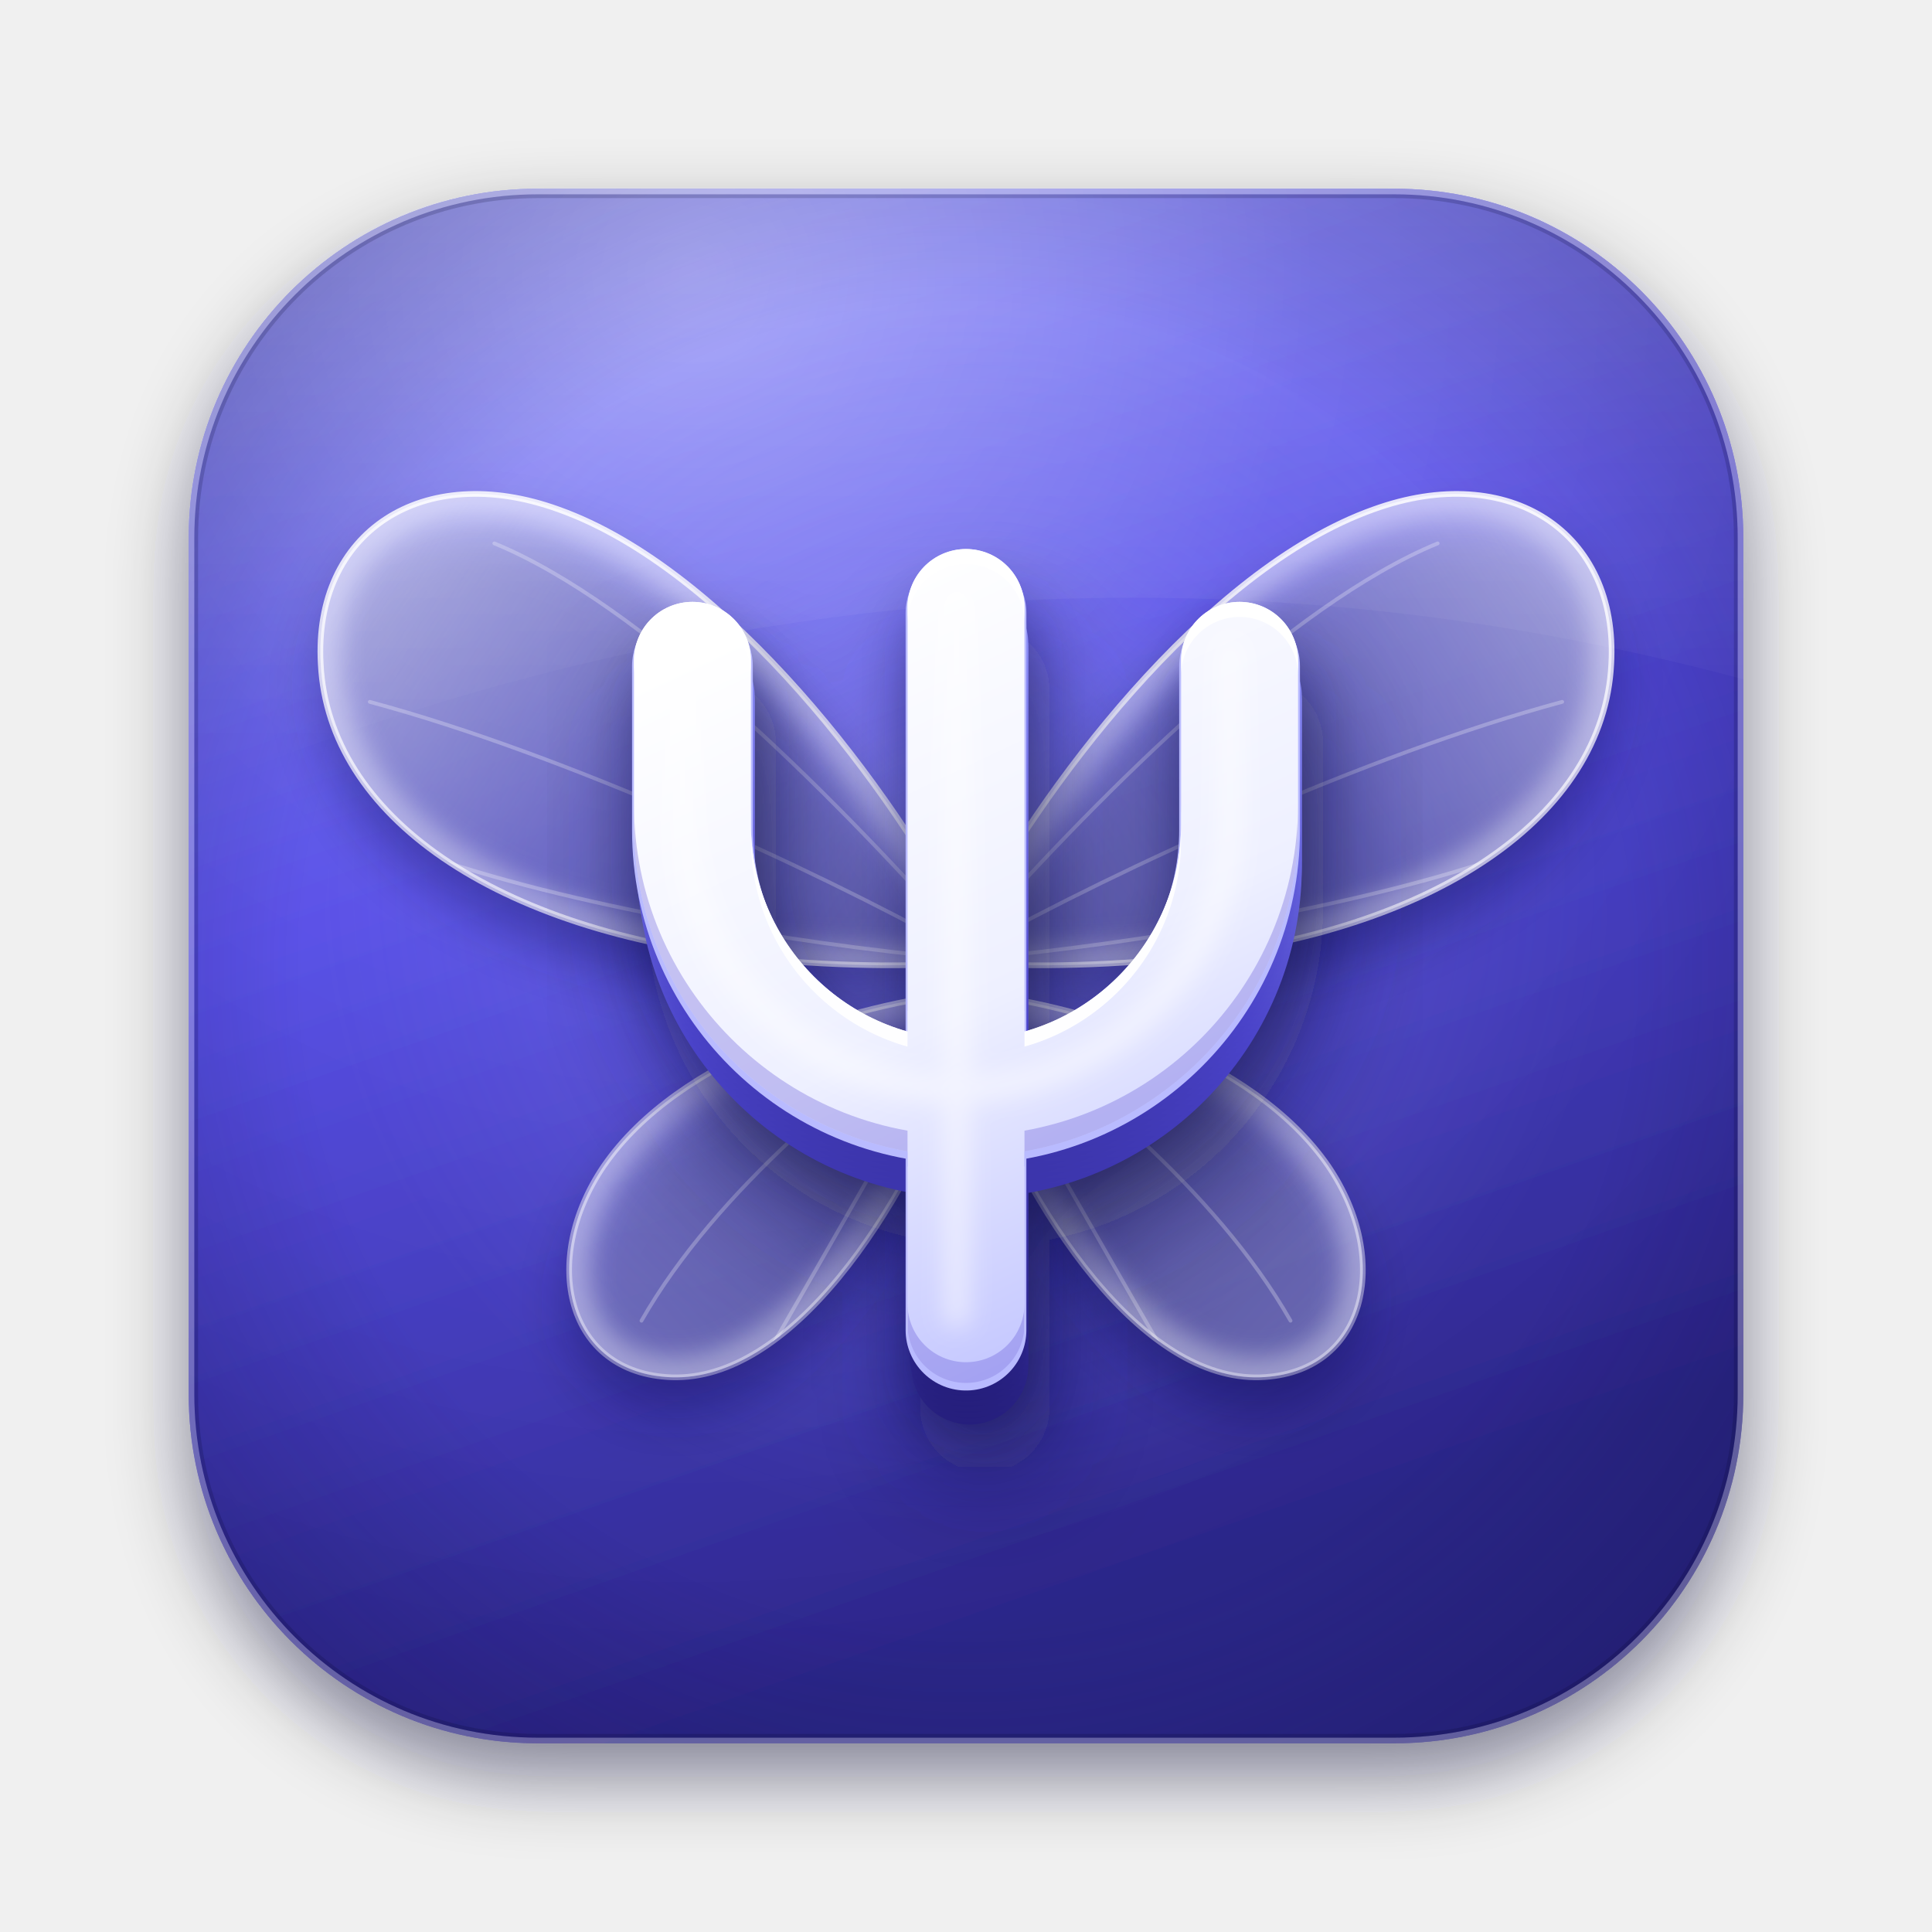
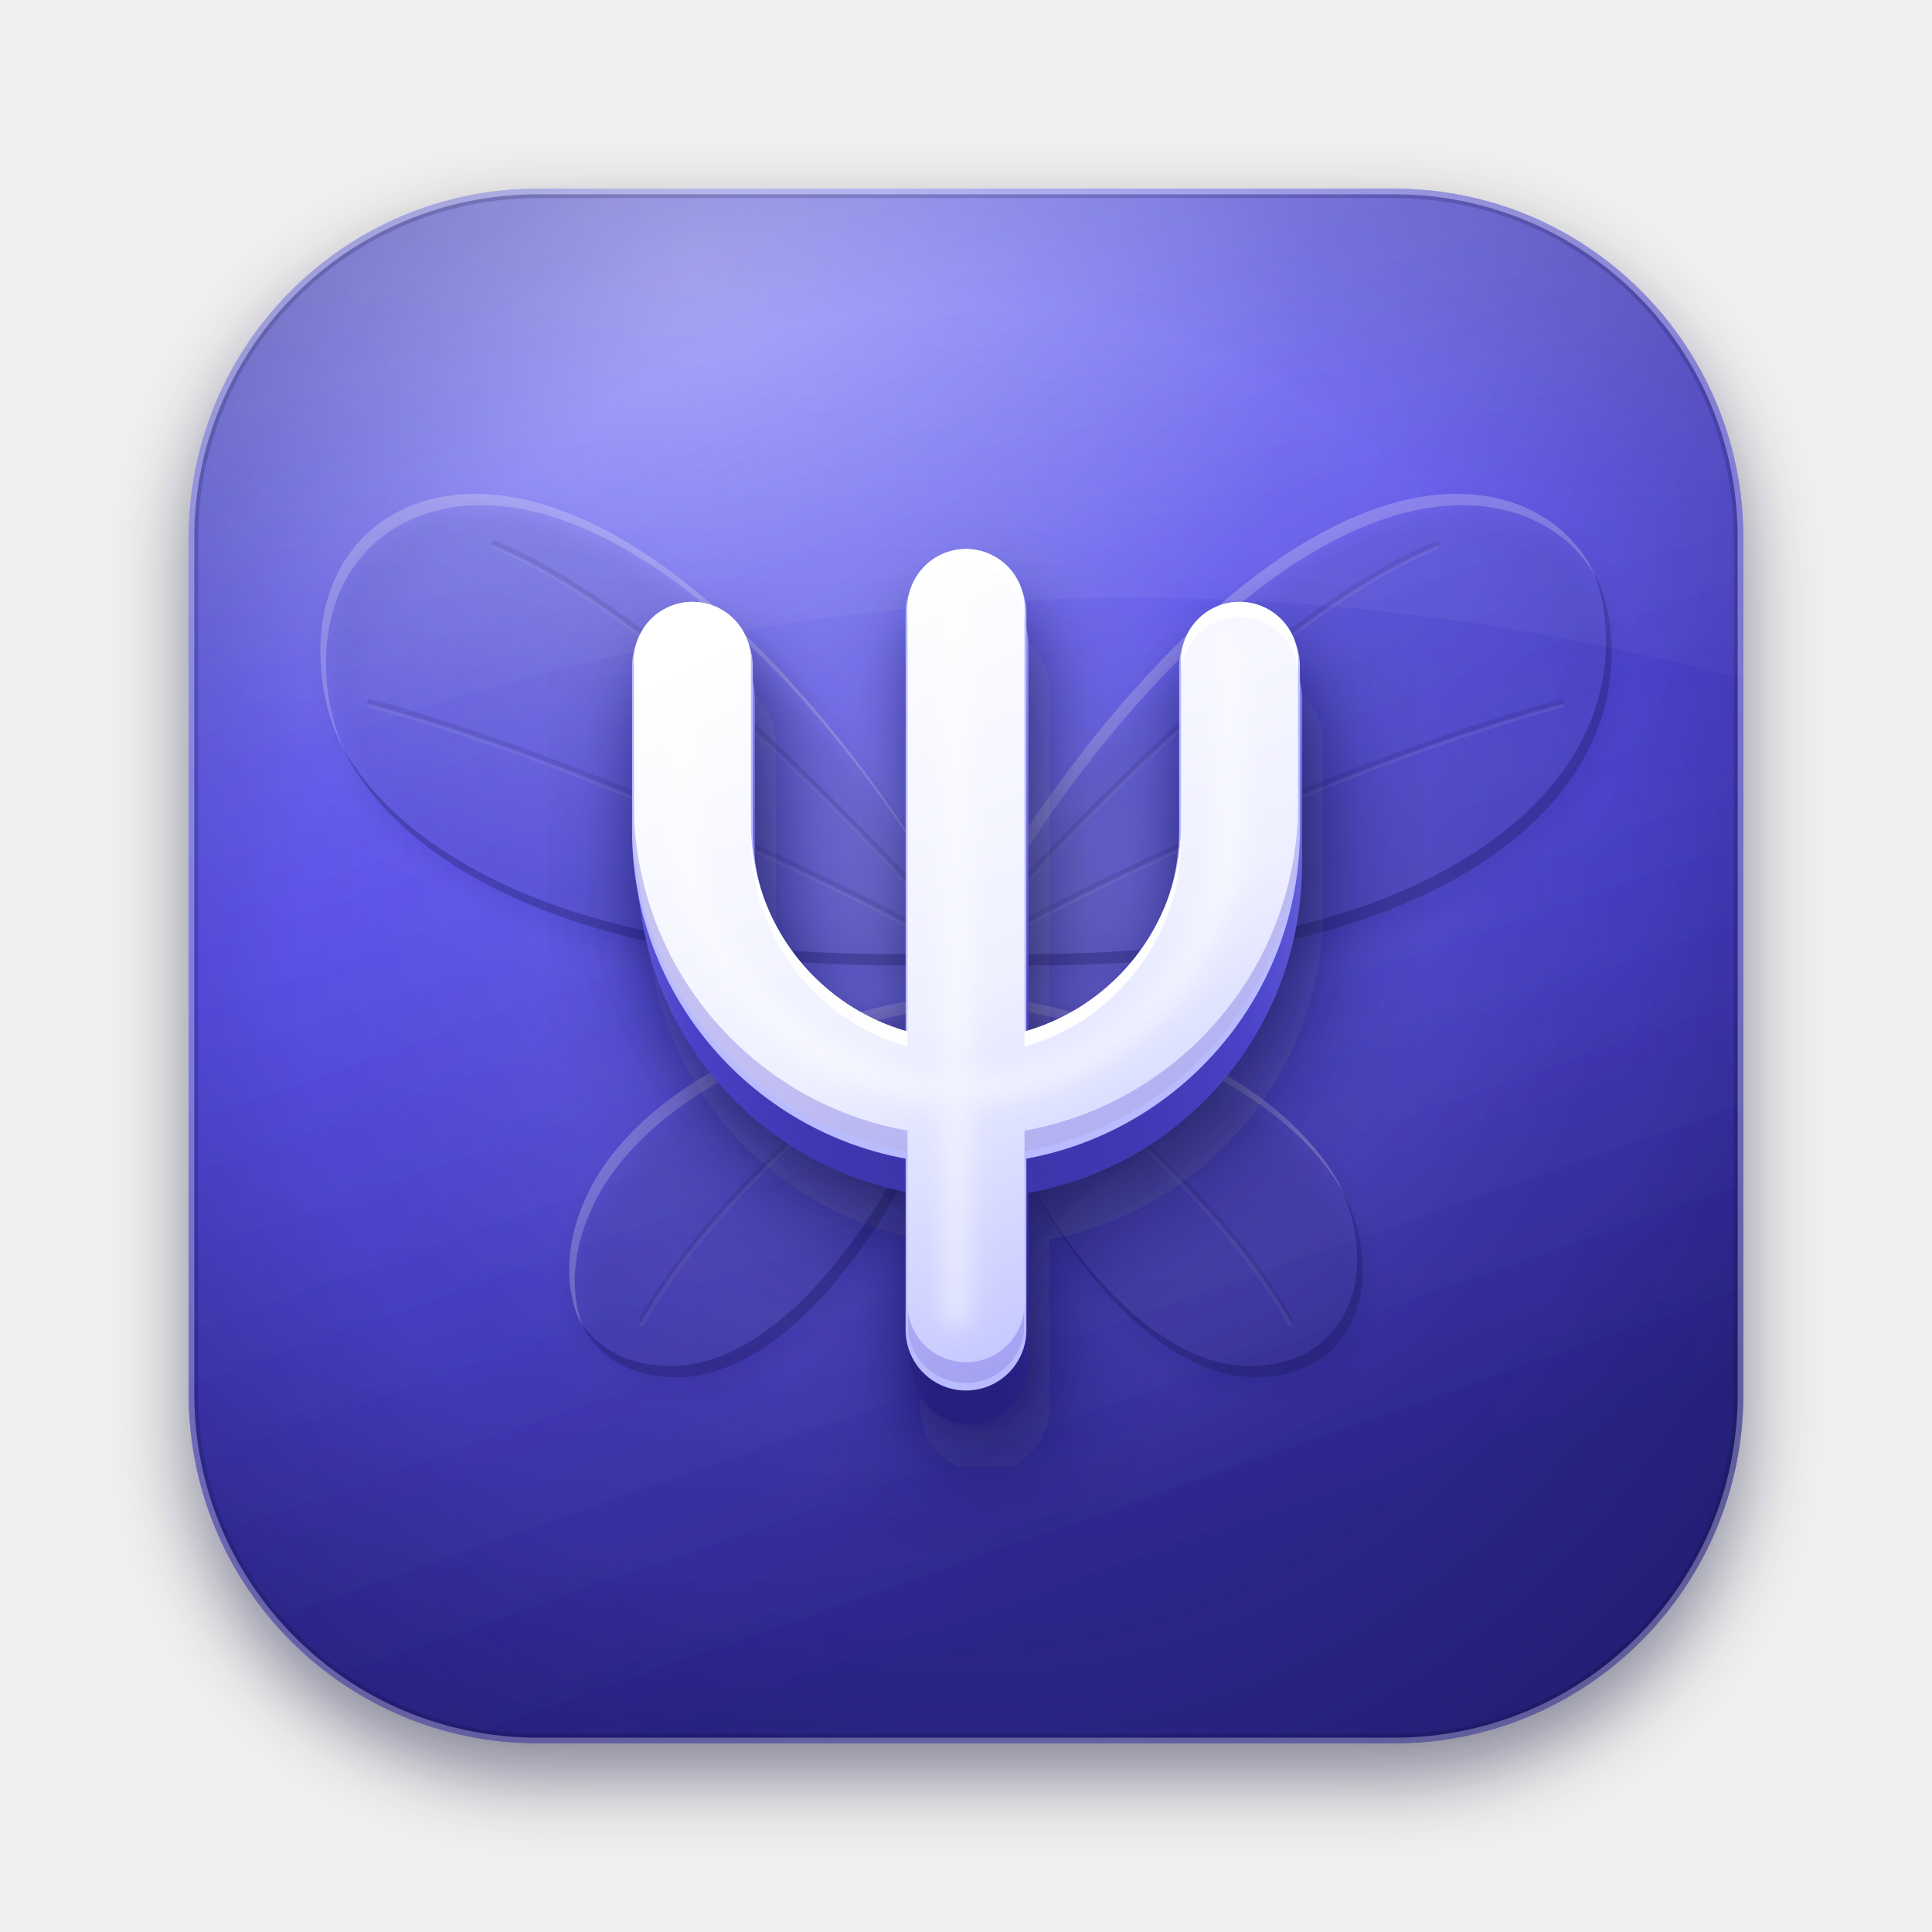
<svg xmlns="http://www.w3.org/2000/svg" width="1024" height="1024" viewBox="0 0 1024 1024">
  <defs>
    <path id="psi" d="M367 350 V437 A145 145 0 0 0 657 437 V350 M512 322 V702" fill="none" stroke-linecap="round" stroke-linejoin="round" />
    <clipPath id="squircle">
      <rect x="100" y="100" width="824" height="824" rx="185" />
    </clipPath>
    <linearGradient id="bg" x1="0" y1="0" x2="0.35" y2="1">
      <stop offset="0" stop-color="#7c7ffb" />
      <stop offset="0.45" stop-color="#5249e6" />
      <stop offset="1" stop-color="#2b2587" />
    </linearGradient>
    <radialGradient id="lamp" cx="0.32" cy="0.05" r="0.9">
      <stop offset="0" stop-color="#ffffff" stop-opacity="0.34" />
      <stop offset="0.45" stop-color="#ffffff" stop-opacity="0.06" />
      <stop offset="1" stop-color="#ffffff" stop-opacity="0" />
    </radialGradient>
    <radialGradient id="vignette" cx="0.5" cy="0.5" r="0.72">
      <stop offset="0.6" stop-color="#140f4a" stop-opacity="0" />
      <stop offset="1" stop-color="#140f4a" stop-opacity="0.45" />
    </radialGradient>
    <linearGradient id="gloss" x1="0" y1="0" x2="0" y2="1">
      <stop offset="0" stop-color="#ffffff" stop-opacity="0.14" />
      <stop offset="1" stop-color="#ffffff" stop-opacity="0" />
    </linearGradient>
-     <linearGradient id="wingUpper" gradientUnits="userSpaceOnUse" x1="512" y1="500" x2="200" y2="290">
-       <stop offset="0" stop-color="#ffffff" stop-opacity="0.10" />
-       <stop offset="0.55" stop-color="#d4d6ff" stop-opacity="0.30" />
-       <stop offset="1" stop-color="#eceeff" stop-opacity="0.55" />
-     </linearGradient>
-     <linearGradient id="wingLower" gradientUnits="userSpaceOnUse" x1="512" y1="530" x2="300" y2="720">
-       <stop offset="0" stop-color="#ffffff" stop-opacity="0.08" />
-       <stop offset="1" stop-color="#c9ccff" stop-opacity="0.42" />
-     </linearGradient>
-     <linearGradient id="wingEdge" gradientUnits="userSpaceOnUse" x1="0" y1="260" x2="0" y2="740">
-       <stop offset="0" stop-color="#ffffff" stop-opacity="0.85" />
-       <stop offset="1" stop-color="#ffffff" stop-opacity="0.35" />
-     </linearGradient>
-     <clipPath id="wingClip">
-       <use href="#wingU" />
-       <use href="#wingL" />
-     </clipPath>
    <g id="wingPair">
      <path id="wingU" d="M512 494 C474 420 386 302 296 270 C224 244 166 282 170 352 C174 432 262 494 400 508 C452 513 492 512 512 510 Z" />
      <path id="wingL" d="M512 526 C452 532 360 560 320 618 C286 668 300 728 356 730 C418 732 478 646 512 554 Z" />
    </g>
+     <g id="wings">
+       <use href="#wingPair" />
+       <use href="#wingPair" transform="matrix(-1 0 0 1 1024 0)" />
+     </g>
+     <g id="veins" fill="none" stroke-linecap="round">
+       <g id="veinSide">
+         <path d="M506 494 C440 420 340 320 262 288" />
+         <path d="M506 502 C430 460 300 400 196 372" />
+         <path d="M508 532 C456 570 380 630 340 700" />
+       </g>
+       <use href="#veinSide" transform="matrix(-1 0 0 1 1024 0)" />
+     </g>
+     <clipPath id="wingsClip">
+       <use href="#wingU" />
+       <use href="#wingL" />
+       <use href="#wingU" transform="matrix(-1 0 0 1 1024 0)" />
+       <use href="#wingL" transform="matrix(-1 0 0 1 1024 0)" />
+     </clipPath>
+     <mask id="wingLit" maskUnits="userSpaceOnUse" x="0" y="0" width="1024" height="1024">
+       <use href="#wings" fill="#ffffff" />
+       <use href="#wings" fill="#000000" transform="translate(3 6)" />
+     </mask>
+     <mask id="wingShade" maskUnits="userSpaceOnUse" x="0" y="0" width="1024" height="1024">
+       <use href="#wings" fill="#ffffff" />
+       <use href="#wings" fill="#000000" transform="translate(-3 -6)" />
+     </mask>
    <radialGradient id="halo" cx="0.5" cy="0.45" r="0.5">
      <stop offset="0" stop-color="#c4c6ff" stop-opacity="0.45" />
      <stop offset="0.55" stop-color="#8f92ff" stop-opacity="0.14" />
      <stop offset="1" stop-color="#8f92ff" stop-opacity="0" />
    </radialGradient>
    <linearGradient id="face" gradientUnits="userSpaceOnUse" x1="420" y1="322" x2="600" y2="702">
      <stop offset="0" stop-color="#ffffff" />
      <stop offset="0.55" stop-color="#eef0ff" />
      <stop offset="1" stop-color="#c3c6ff" />
    </linearGradient>
    <linearGradient id="side" gradientUnits="userSpaceOnUse" x1="0" y1="322" x2="0" y2="740">
      <stop offset="0" stop-color="#8a8cf5" />
      <stop offset="0.5" stop-color="#4a43c9" />
      <stop offset="1" stop-color="#241d7a" />
    </linearGradient>
    <mask id="topEdge" maskUnits="userSpaceOnUse" x="0" y="0" width="1024" height="1024">
      <use href="#psi" stroke="#ffffff" stroke-width="62" />
      <use href="#psi" stroke="#000000" stroke-width="62" transform="translate(0 8)" />
    </mask>
    <mask id="underside" maskUnits="userSpaceOnUse" x="0" y="0" width="1024" height="1024">
      <use href="#psi" stroke="#ffffff" stroke-width="62" />
      <use href="#psi" stroke="#000000" stroke-width="62" transform="translate(0 -11)" />
    </mask>
    <mask id="core" maskUnits="userSpaceOnUse" x="0" y="0" width="1024" height="1024">
      <use href="#psi" stroke="#ffffff" stroke-width="14" transform="translate(-5 -5)" filter="url(#soft6)" />
    </mask>
    <filter id="soft2" x="-10%" y="-10%" width="120%" height="120%">
      <feGaussianBlur stdDeviation="2" />
    </filter>
    <filter id="soft6" x="-10%" y="-10%" width="120%" height="120%">
      <feGaussianBlur stdDeviation="6" />
    </filter>
    <filter id="soft14" x="-20%" y="-20%" width="140%" height="140%">
      <feGaussianBlur stdDeviation="14" />
    </filter>
    <filter id="soft30" x="-30%" y="-30%" width="160%" height="160%">
      <feGaussianBlur stdDeviation="30" />
    </filter>
    <filter id="squircleShadow" x="-20%" y="-20%" width="140%" height="140%">
      <feGaussianBlur in="SourceAlpha" stdDeviation="20" />
      <feOffset dy="18" result="blur" />
      <feFlood flood-color="#0b0830" flood-opacity="0.45" />
      <feComposite in2="blur" operator="in" />
      <feMerge>
        <feMergeNode />
        <feMergeNode in="SourceGraphic" />
      </feMerge>
    </filter>
  </defs>
  <rect x="100" y="100" width="824" height="824" rx="185" fill="url(#bg)" filter="url(#squircleShadow)" />
  <g clip-path="url(#squircle)">
    <rect x="100" y="100" width="824" height="824" fill="url(#lamp)" />
    <rect x="100" y="100" width="824" height="824" fill="url(#vignette)" />
    <circle cx="512" cy="500" r="340" fill="url(#halo)" />
    <g>
-       <g fill="#0e0a3c" fill-opacity="0.35" filter="url(#soft14)" transform="translate(0 18)">
-         <use href="#wingPair" />
-         <use href="#wingPair" transform="matrix(-1 0 0 1 1024 0)" />
+       <use href="#wings" fill="#0e0a3c" fill-opacity="0.1" transform="translate(2 7)" filter="url(#soft6)" />
+       <use href="#wings" fill="#ffffff" fill-opacity="0.035" />
+       <g mask="url(#wingLit)">
+         <rect width="1024" height="1024" fill="#ffffff" fill-opacity="0.2" filter="url(#soft2)" />
      </g>
-       <g id="wingSide">
-         <g stroke="url(#wingEdge)" stroke-width="3" stroke-linejoin="round">
-           <use href="#wingU" fill="url(#wingUpper)" />
-           <use href="#wingL" fill="url(#wingLower)" />
-         </g>
-         <g clip-path="url(#wingClip)" fill="none" stroke="#ffffff" stroke-opacity="0.35" stroke-width="22" filter="url(#soft6)">
-           <use href="#wingU" />
-           <use href="#wingL" />
-         </g>
-         <g clip-path="url(#wingClip)" fill="none" stroke="#ffffff" stroke-opacity="0.26" stroke-width="2" stroke-linecap="round">
-           <path d="M506 494 C440 420 340 320 262 288" />
-           <path d="M506 502 C430 460 300 400 196 372" />
-           <path d="M506 508 C420 500 300 480 222 452" />
-           <path d="M508 532 C456 570 380 630 340 700" />
-           <path d="M508 540 C480 590 440 660 410 712" />
-         </g>
+       <g mask="url(#wingShade)">
+         <rect width="1024" height="1024" fill="#0e0a3c" fill-opacity="0.26" filter="url(#soft2)" />
      </g>
-       <use href="#wingSide" transform="matrix(-1 0 0 1 1024 0)" />
+       <g clip-path="url(#wingsClip)">
+         <use href="#veins" stroke="#0e0a3c" stroke-opacity="0.12" stroke-width="3" />
+         <use href="#veins" stroke="#ffffff" stroke-opacity="0.07" stroke-width="2" transform="translate(0 2)" />
+       </g>
    </g>
    <use href="#psi" stroke="#0e0a3c" stroke-opacity="0.55" stroke-width="68" transform="translate(10 44)" filter="url(#soft30)" />
    <use href="#psi" stroke="#0e0a3c" stroke-opacity="0.35" stroke-width="64" transform="translate(4 24)" filter="url(#soft14)" />
    <g stroke="url(#side)" stroke-width="62">
      <use href="#psi" transform="translate(2 22)" />
      <use href="#psi" transform="translate(2 19)" />
      <use href="#psi" transform="translate(1 16)" />
      <use href="#psi" transform="translate(1 13)" />
      <use href="#psi" transform="translate(1 10)" />
      <use href="#psi" transform="translate(0 7)" />
      <use href="#psi" transform="translate(0 4)" />
    </g>
    <use href="#psi" stroke="#b9bbff" stroke-width="64" transform="translate(0 3)" />
    <use href="#psi" stroke="url(#face)" stroke-width="62" />
    <g mask="url(#underside)">
      <rect width="1024" height="1024" fill="#5b55d6" fill-opacity="0.32" filter="url(#soft2)" />
    </g>
    <g mask="url(#topEdge)">
      <rect width="1024" height="1024" fill="#ffffff" fill-opacity="0.95" />
    </g>
    <g mask="url(#core)">
      <rect width="1024" height="1024" fill="#ffffff" fill-opacity="0.5" />
    </g>
    <path d="M100 285 Q100 100 285 100 H739 Q924 100 924 285 V360 Q512 250 100 420 Z" fill="url(#gloss)" />
  </g>
  <rect x="101.5" y="101.5" width="821" height="821" rx="183.5" fill="none" stroke="#ffffff" stroke-opacity="0.28" stroke-width="3" />
  <rect x="104" y="104" width="816" height="816" rx="181" fill="none" stroke="#0b0830" stroke-opacity="0.18" stroke-width="2" />
</svg>
